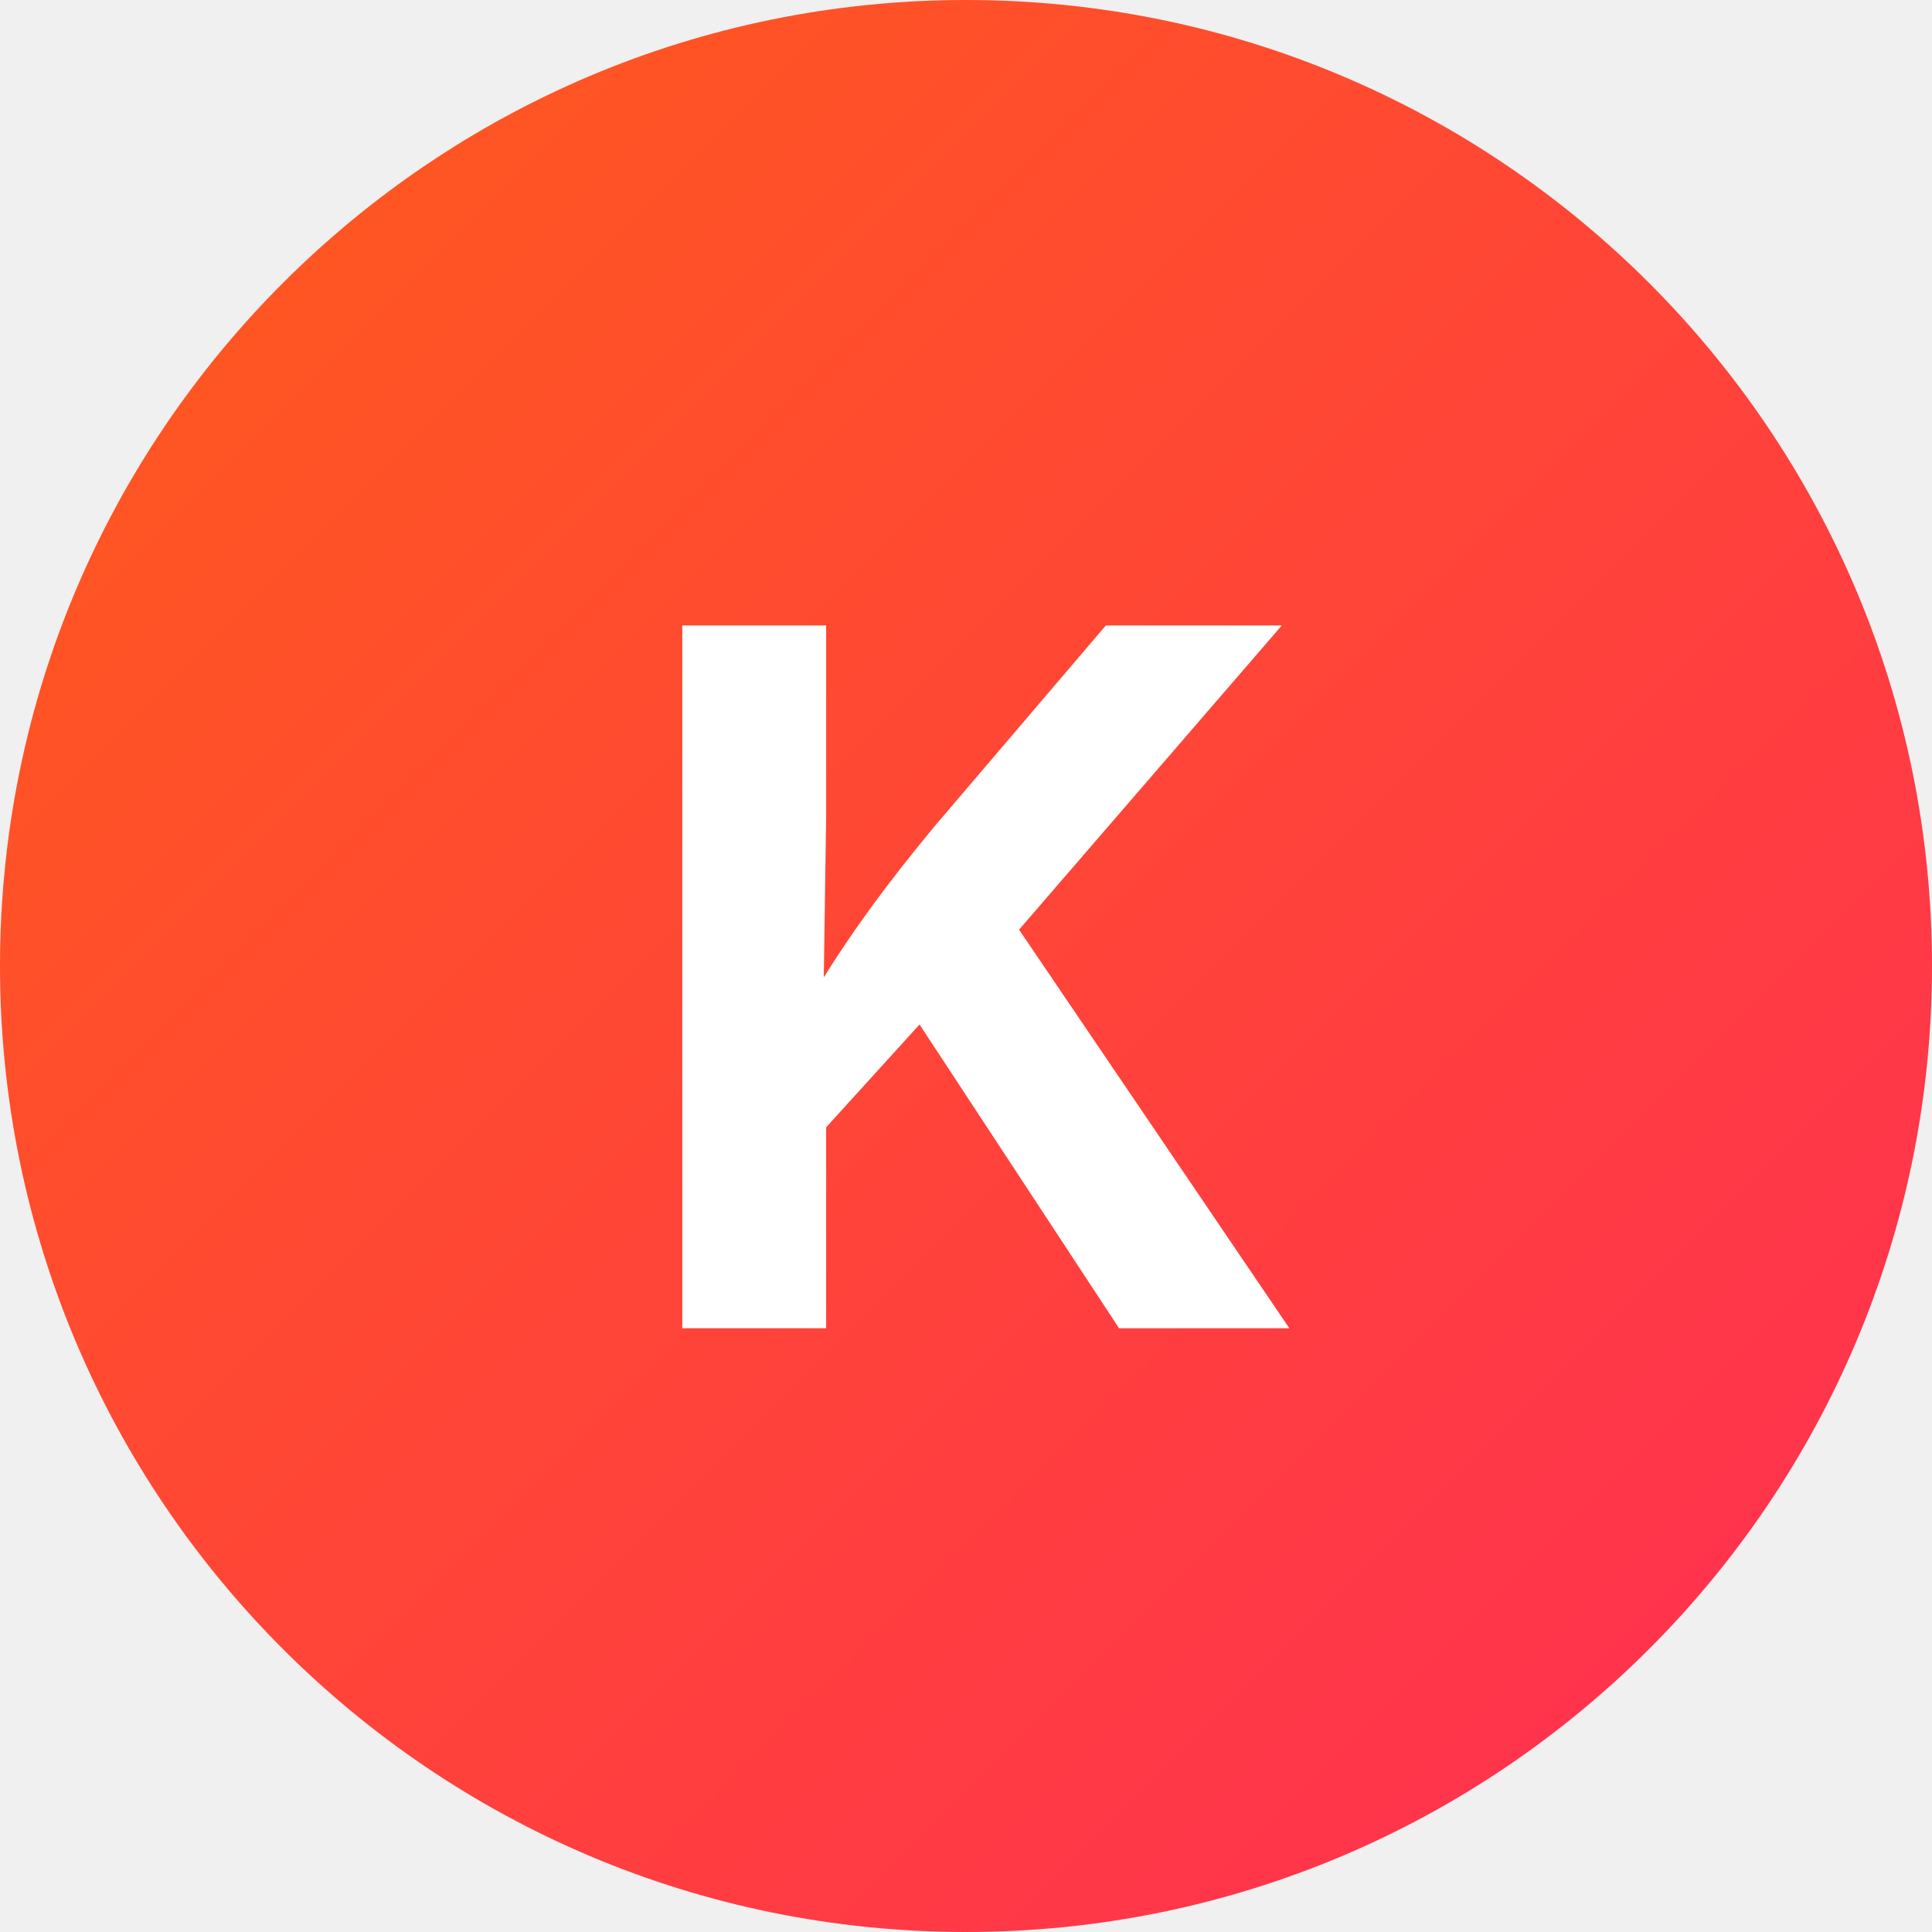
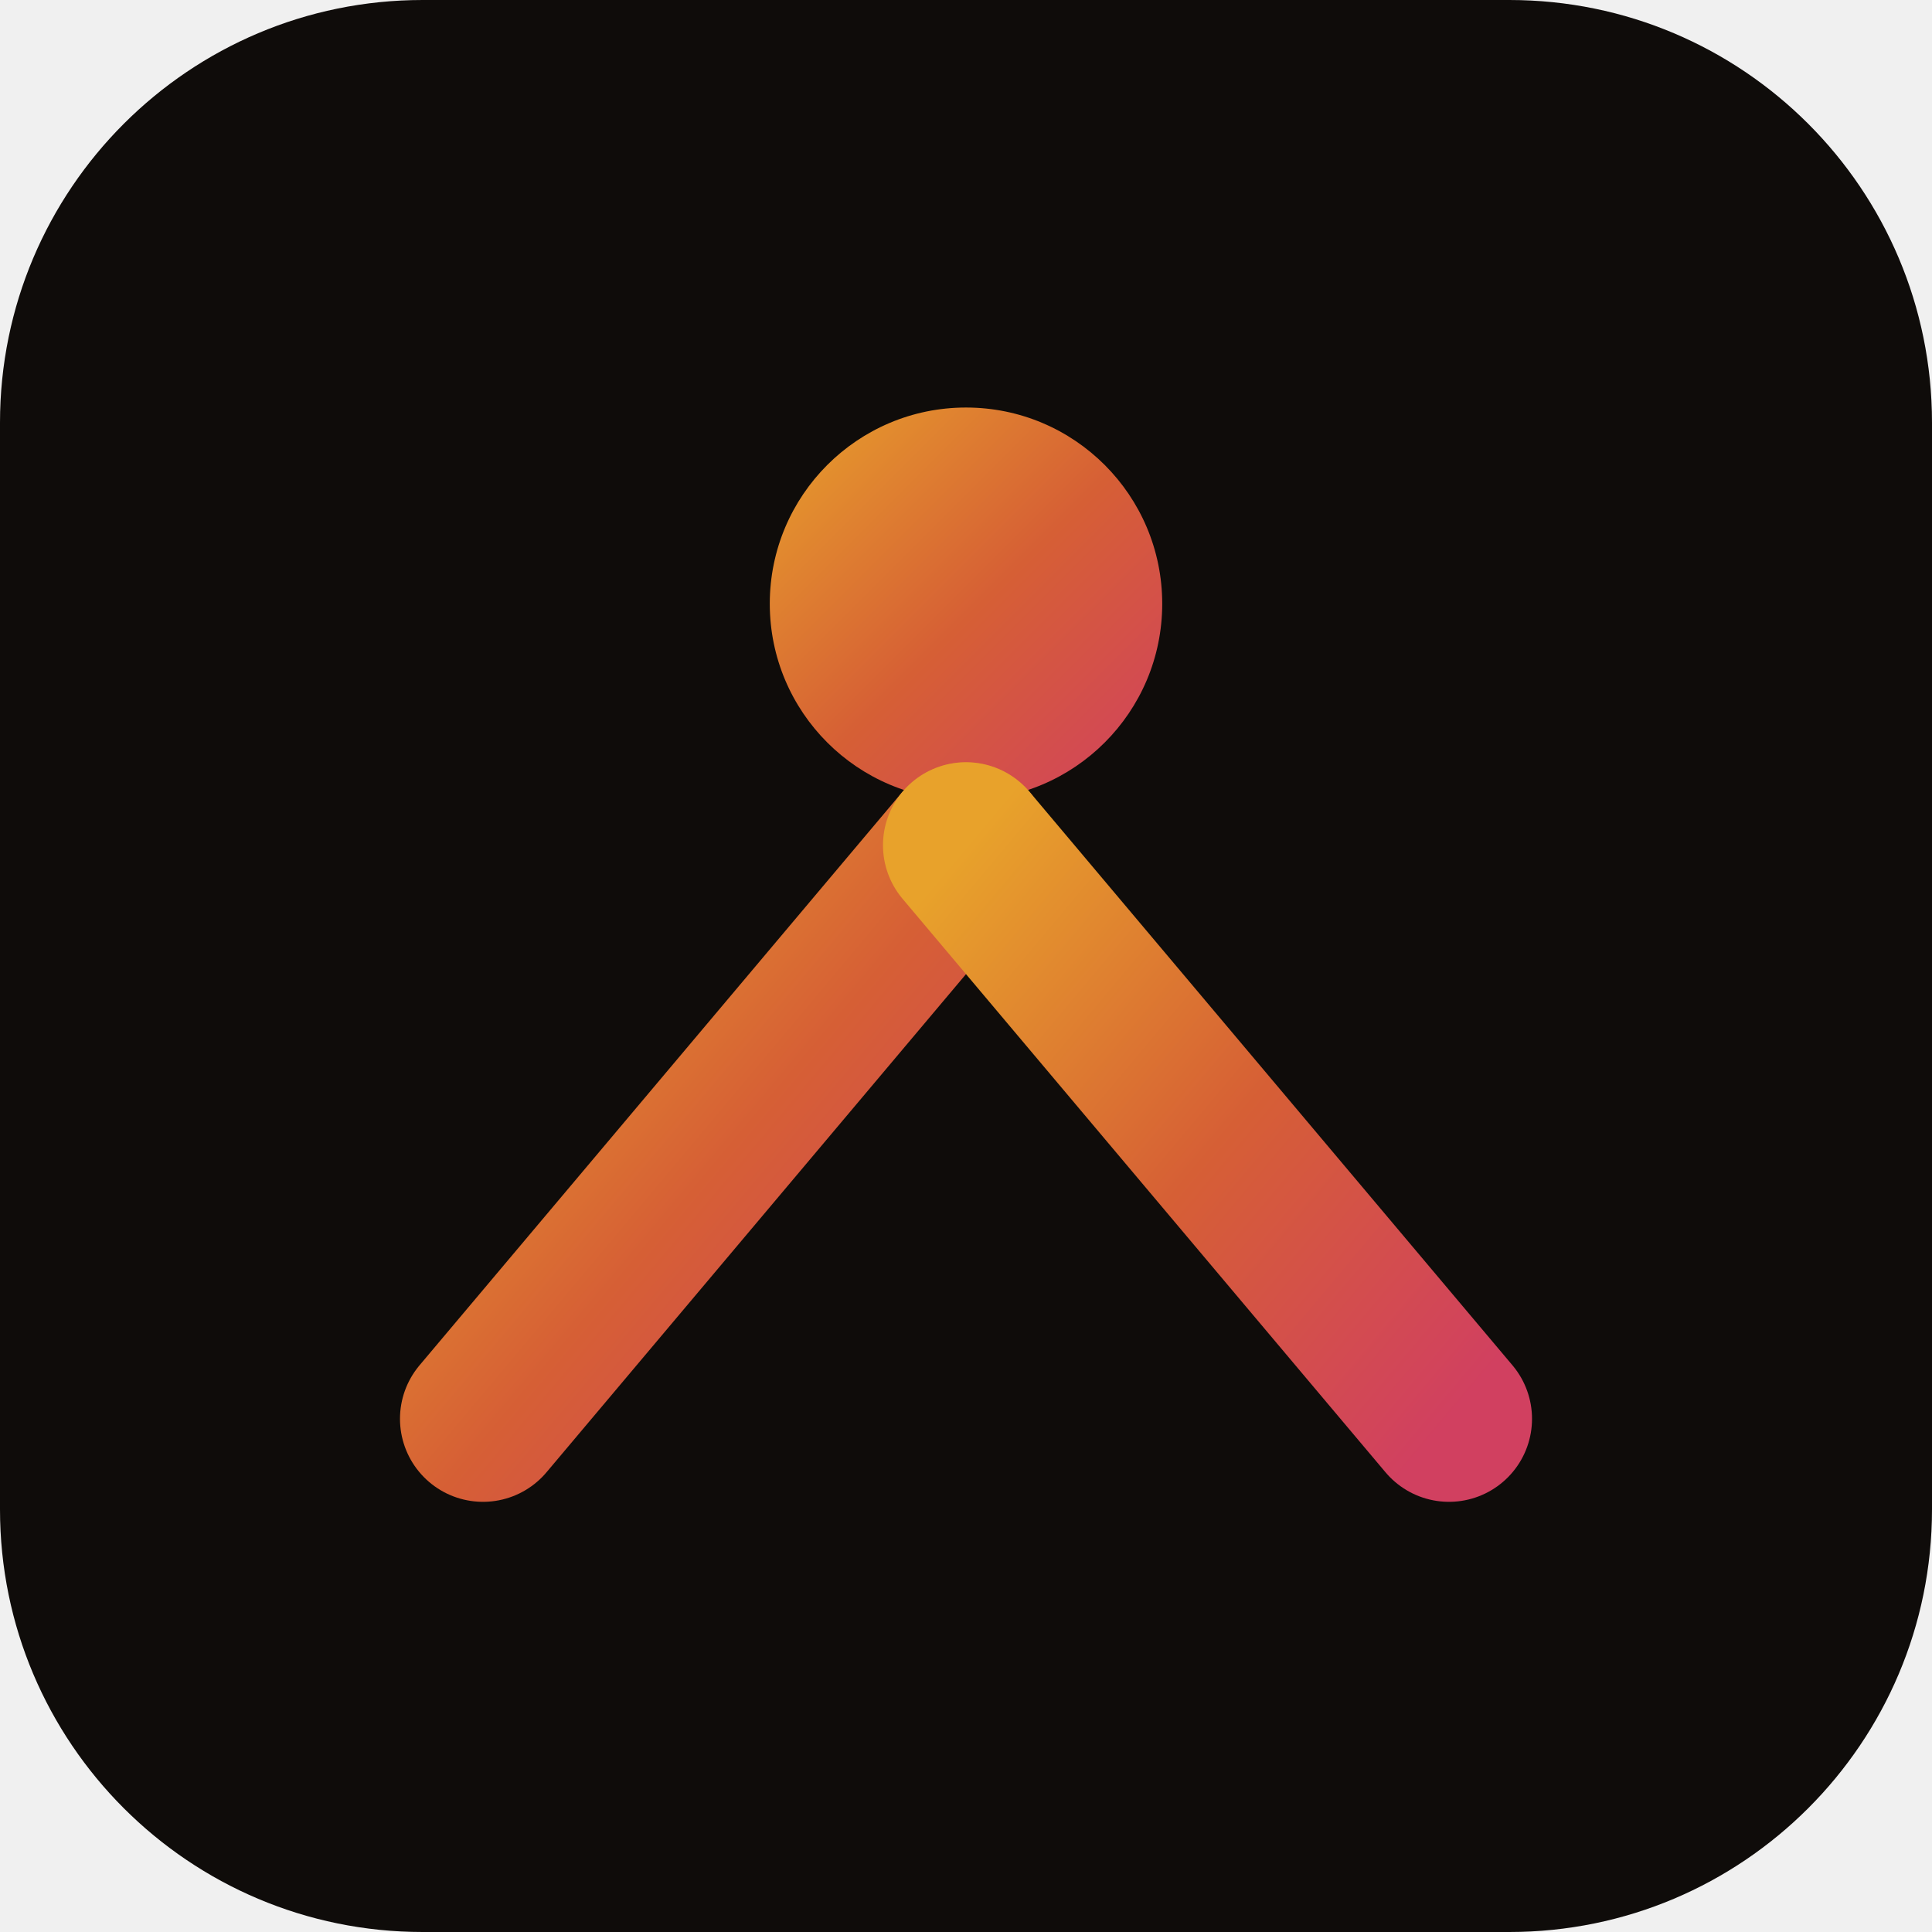
- <svg xmlns="http://www.w3.org/2000/svg" viewBox="0 0 64 64">
+ <svg xmlns="http://www.w3.org/2000/svg" viewBox="0 0 64 64" fill="none">
  <defs>
-     <linearGradient id="g" x1="0" y1="0" x2="1" y2="1">
-       <stop offset="0%" stop-color="#FF5C1A" />
-       <stop offset="100%" stop-color="#FF2D55" />
+     <linearGradient id="favGrad" x1="0" y1="0" x2="1" y2="1">
+       <stop offset="0%" stop-color="#E8A22B" />
+       <stop offset="52%" stop-color="#D65F35" />
+       <stop offset="100%" stop-color="#D14060" />
    </linearGradient>
  </defs>
-   <circle cx="32" cy="32" r="32" fill="url(#g)" />
-   <text x="32" y="44" text-anchor="middle" font-family="system-ui,-apple-system,'Helvetica Neue',sans-serif" font-size="32" font-weight="700" fill="white">K</text>
+   <rect width="64" height="64" rx="14" fill="#0F0C0A" />
+   <circle cx="32" cy="20" r="6.5" fill="url(#favGrad)" />
+   <line x1="16" y1="47" x2="32" y2="28" stroke="url(#favGrad)" stroke-width="5.5" stroke-linecap="round" />
+   <line x1="48" y1="47" x2="32" y2="28" stroke="url(#favGrad)" stroke-width="5.5" stroke-linecap="round" />
</svg>
